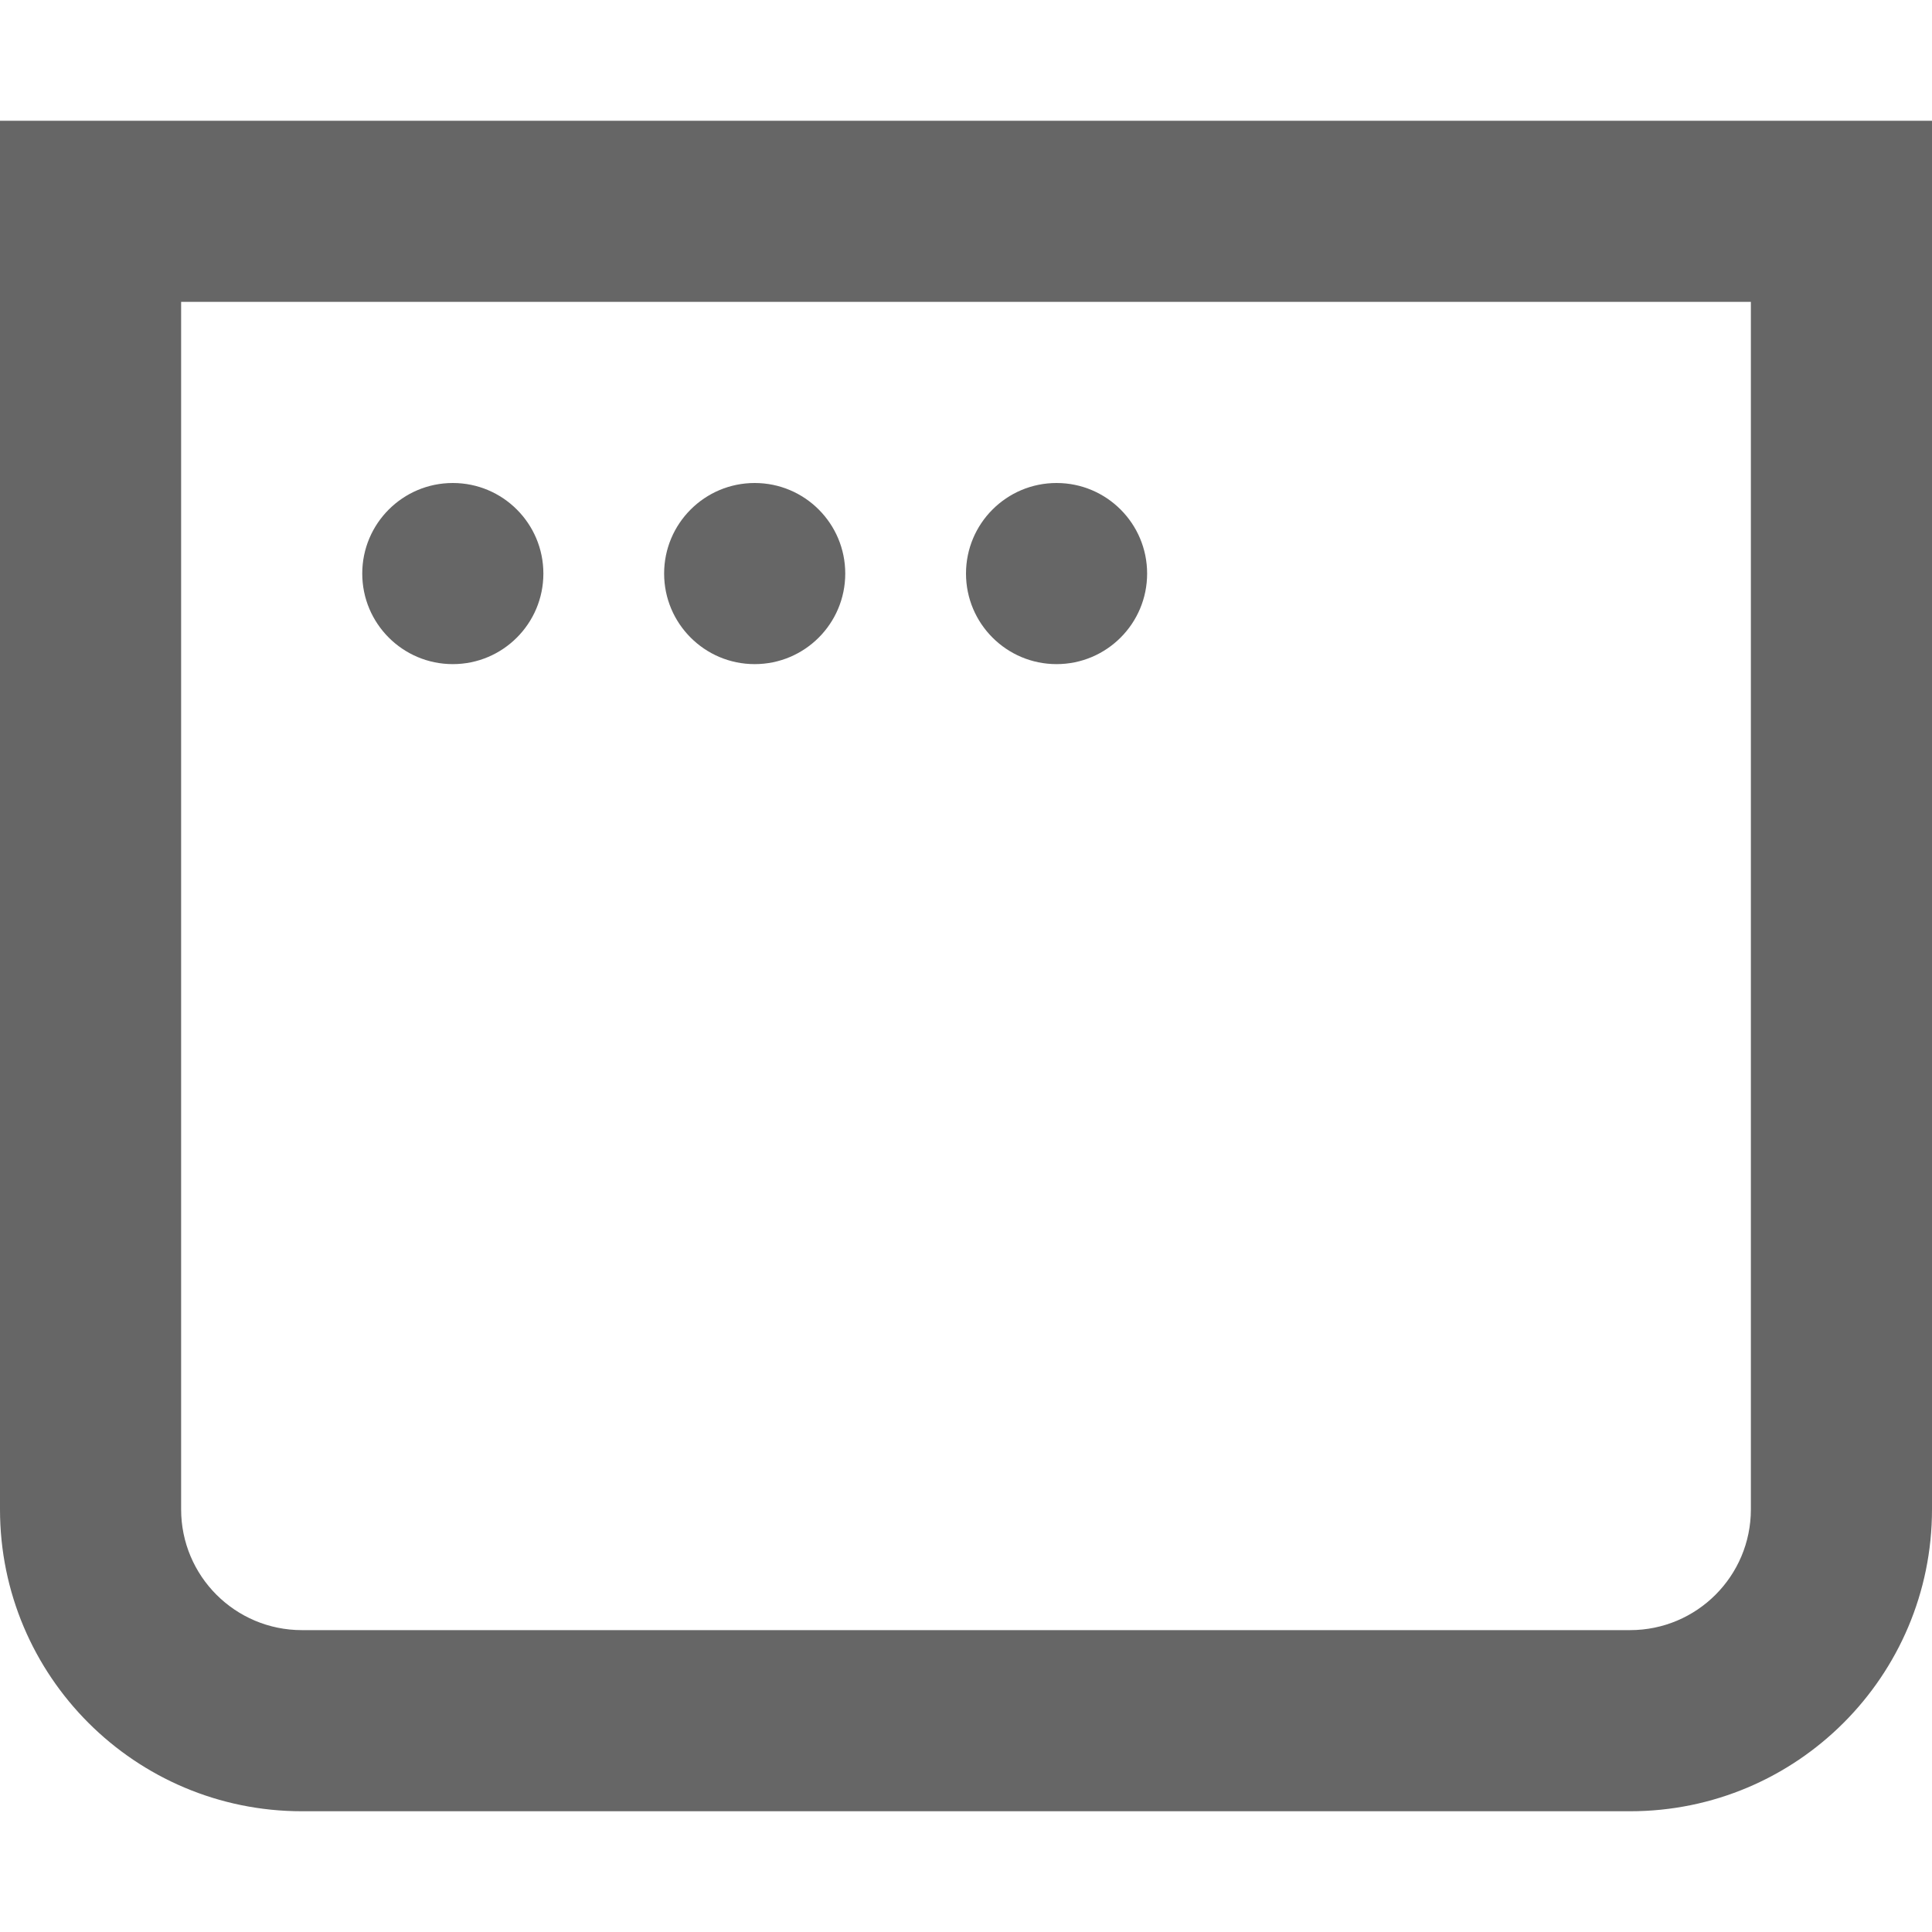
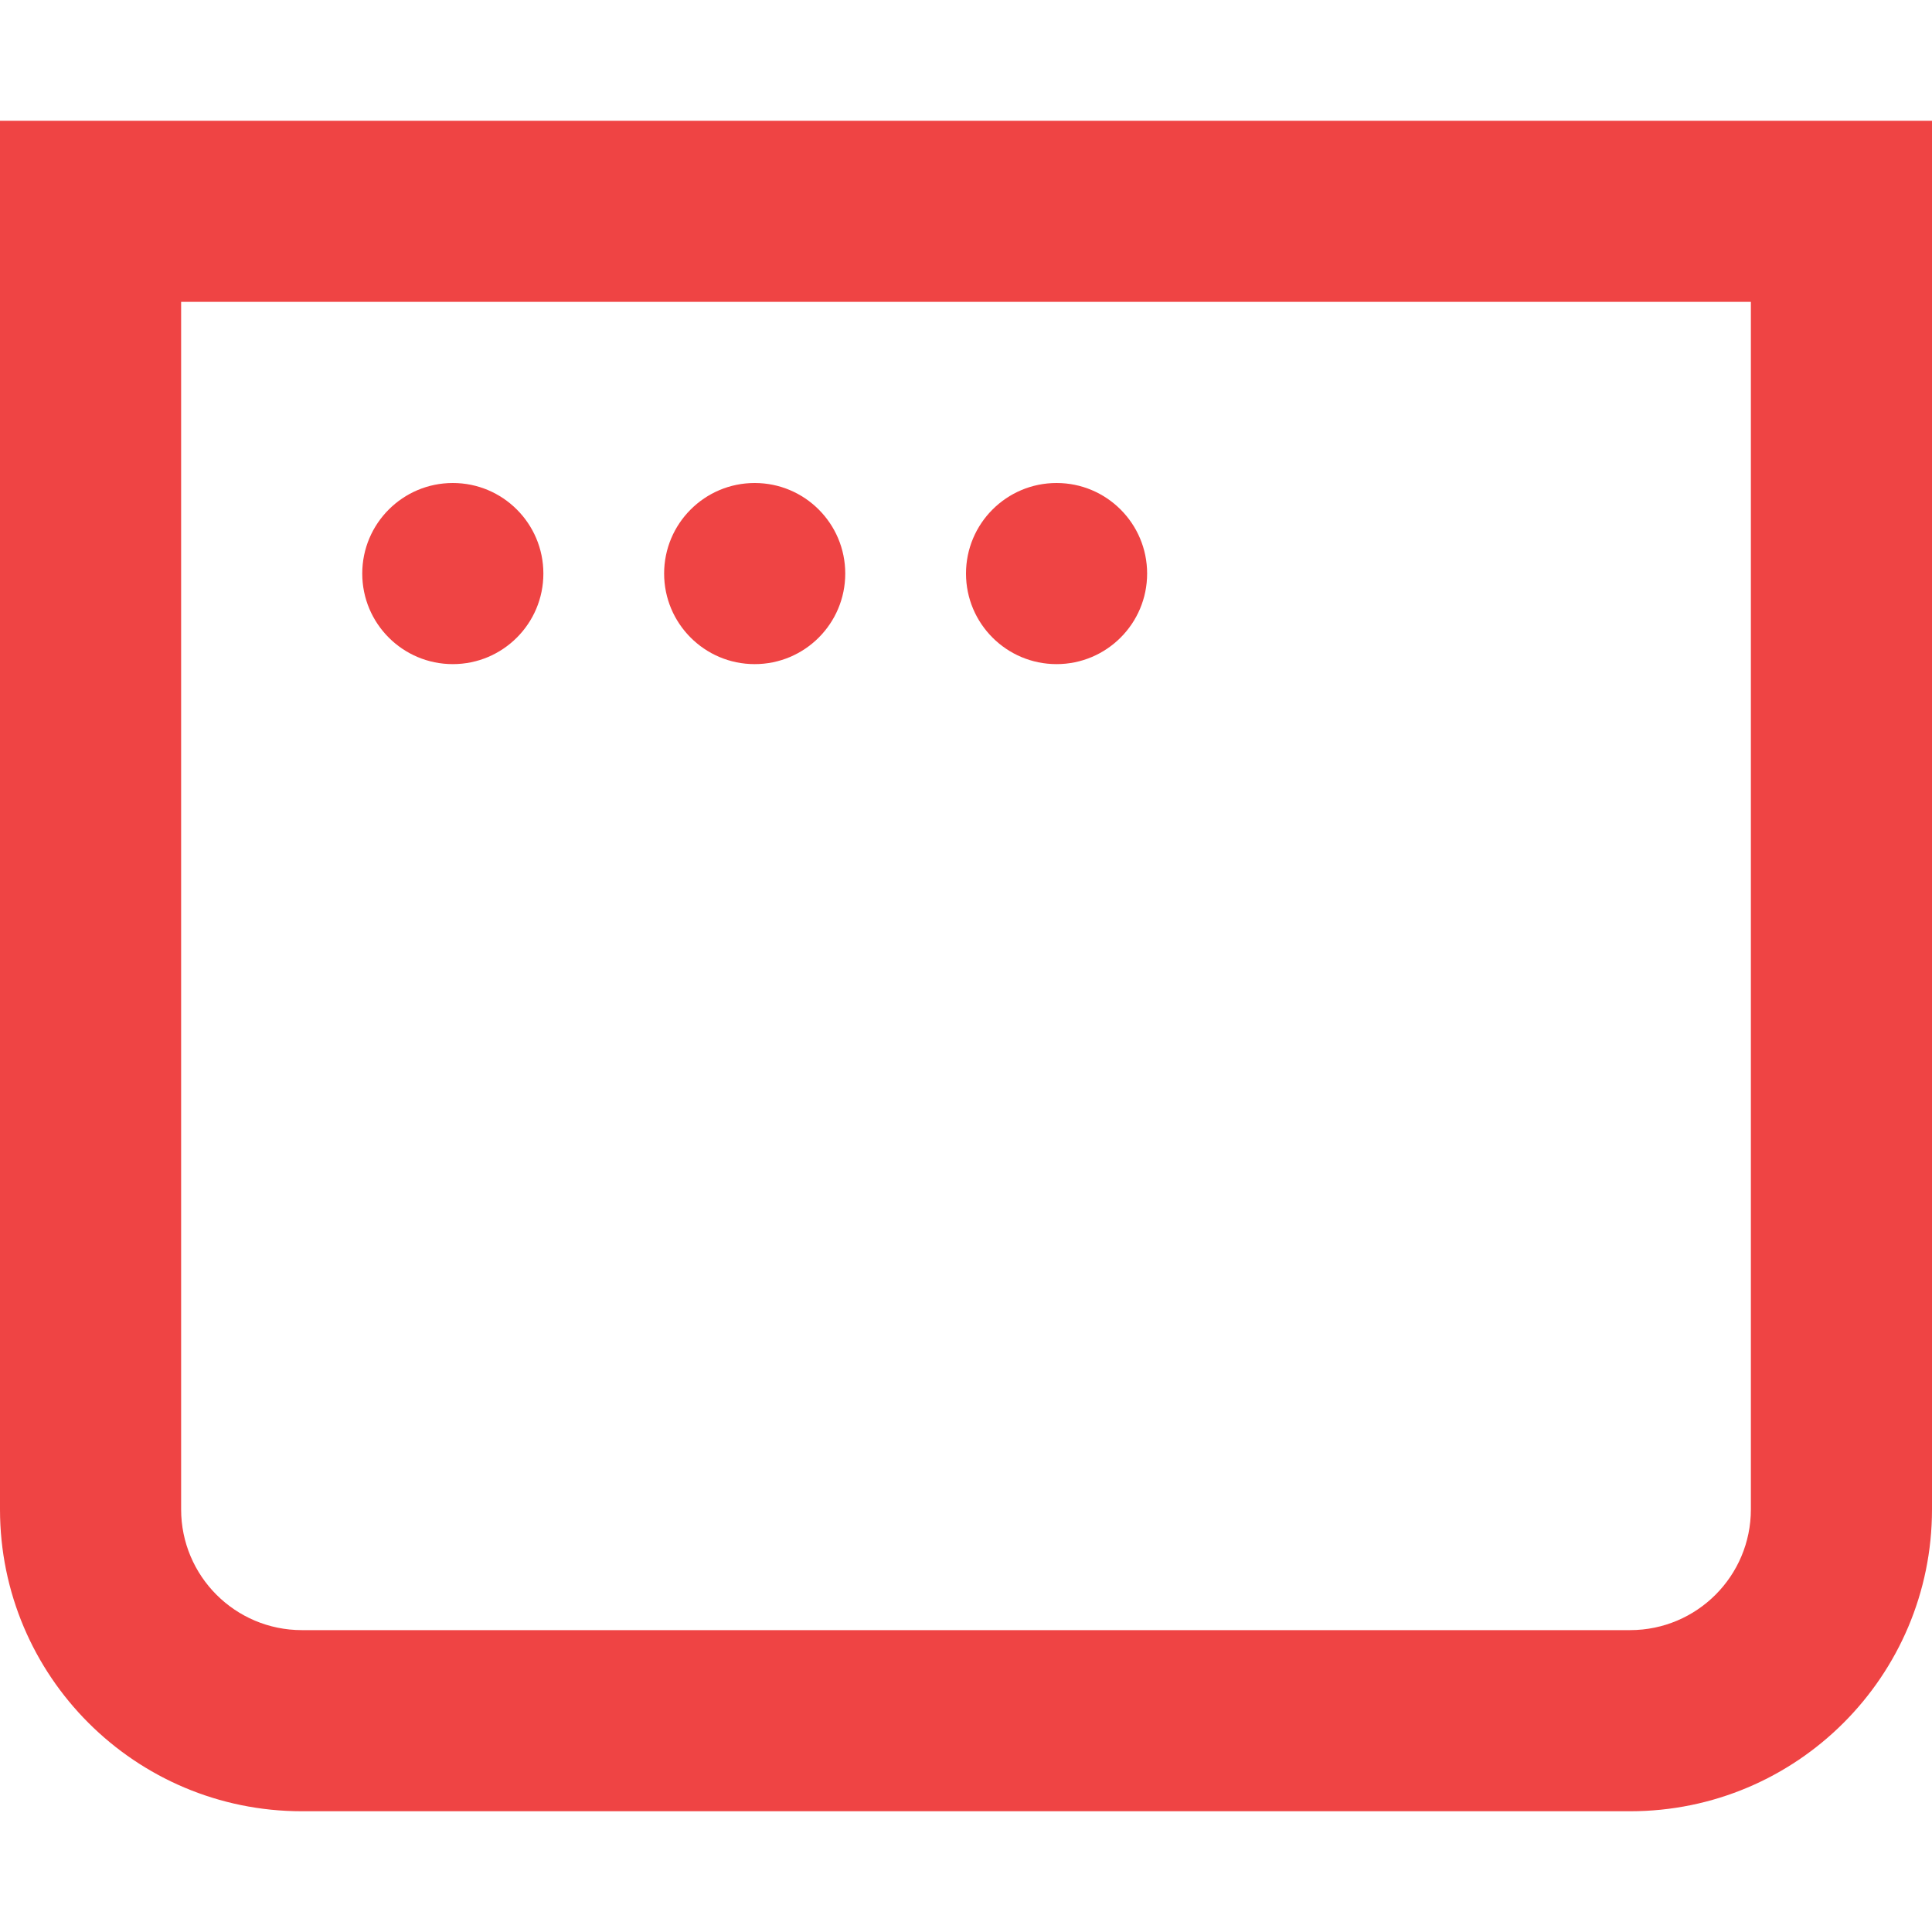
<svg xmlns="http://www.w3.org/2000/svg" fill="none" viewBox="0 0 16 16">
-   <path fill-rule="evenodd" clip-rule="evenodd" d="M1.5 2.5h13v10a1 1 0 0 1-1 1h-11a1 1 0 0 1-1-1zM0 1h16v11.5a2.5 2.5 0 0 1-2.5 2.5h-11A2.5 2.5 0 0 1 0 12.5zm3.75 4.5a.75.75 0 1 0 0-1.5.75.75 0 0 0 0 1.5M7 4.75a.75.75 0 1 1-1.5 0 .75.75 0 0 1 1.5 0m1.75.75a.75.75 0 1 0 0-1.5.75.75 0 0 0 0 1.5" fill="#666" />
+   <path fill-rule="evenodd" clip-rule="evenodd" d="M1.5 2.5h13v10a1 1 0 0 1-1 1h-11a1 1 0 0 1-1-1zM0 1h16v11.5a2.5 2.5 0 0 1-2.5 2.5h-11A2.5 2.5 0 0 1 0 12.5zm3.75 4.5a.75.75 0 1 0 0-1.5.75.75 0 0 0 0 1.5M7 4.75a.75.75 0 1 1-1.5 0 .75.75 0 0 1 1.5 0m1.75.75a.75.75 0 1 0 0-1.5.75.75 0 0 0 0 1.5" fill="#EF4444" />
</svg>
